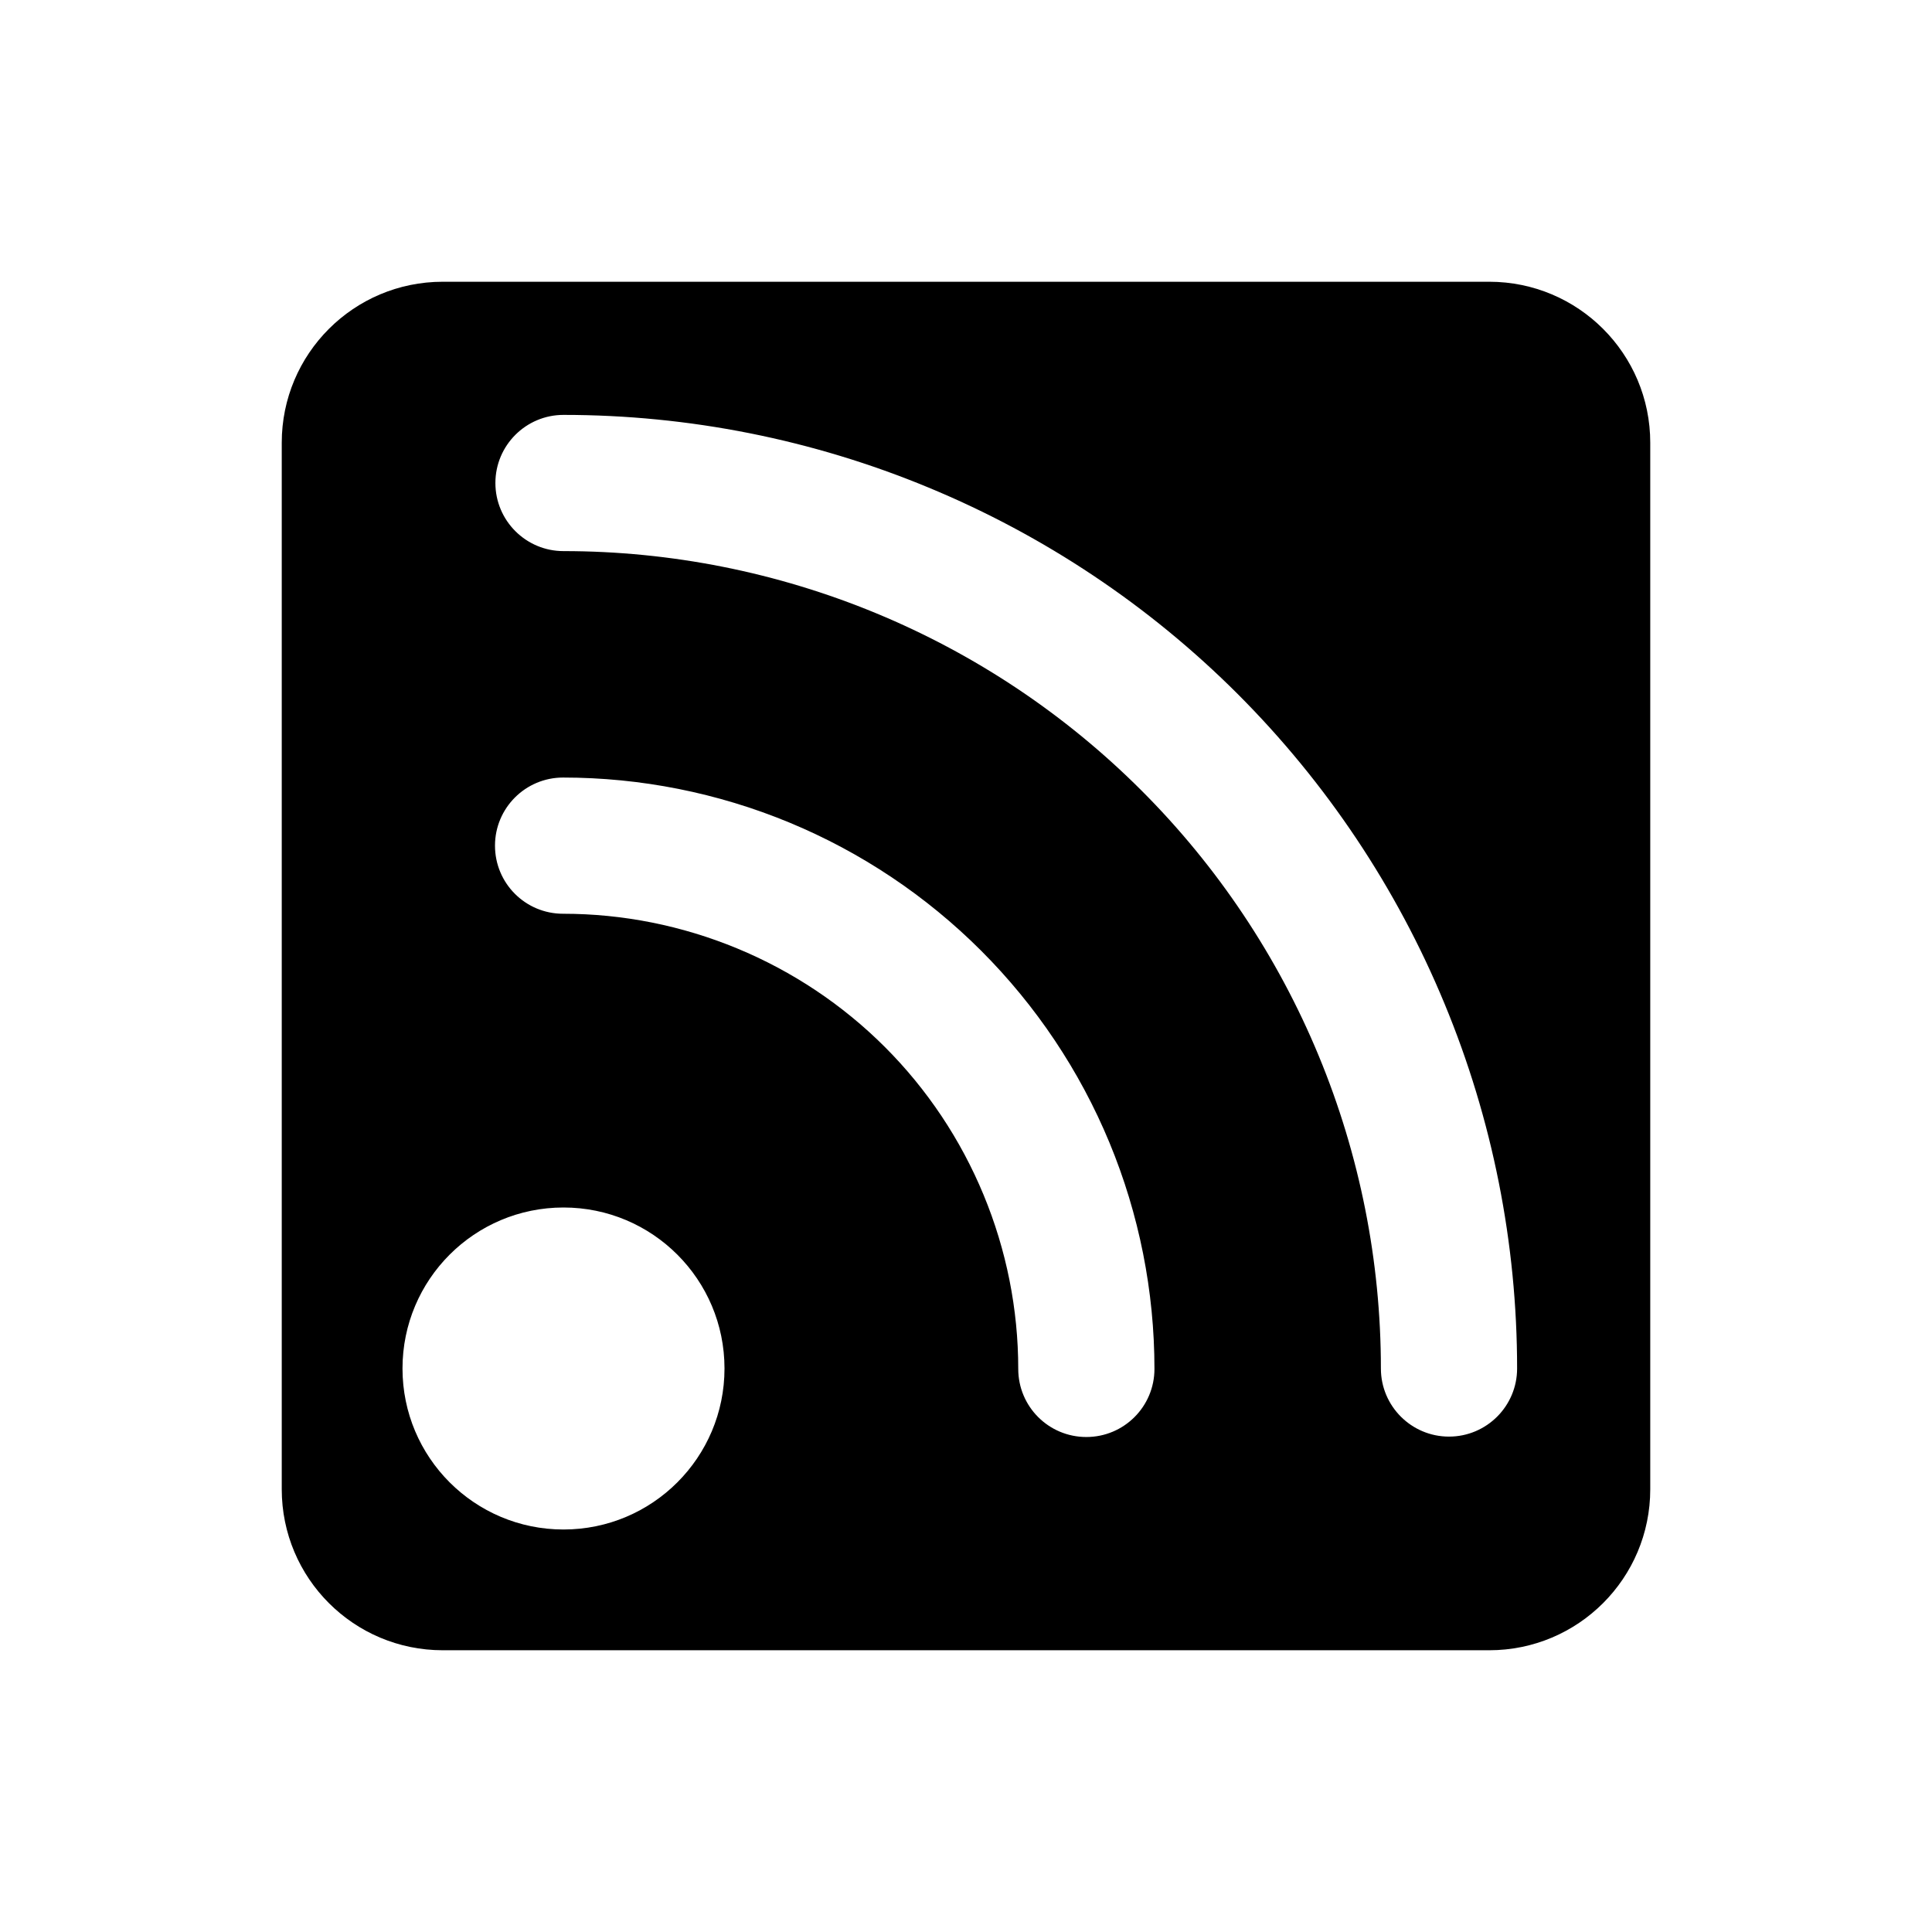
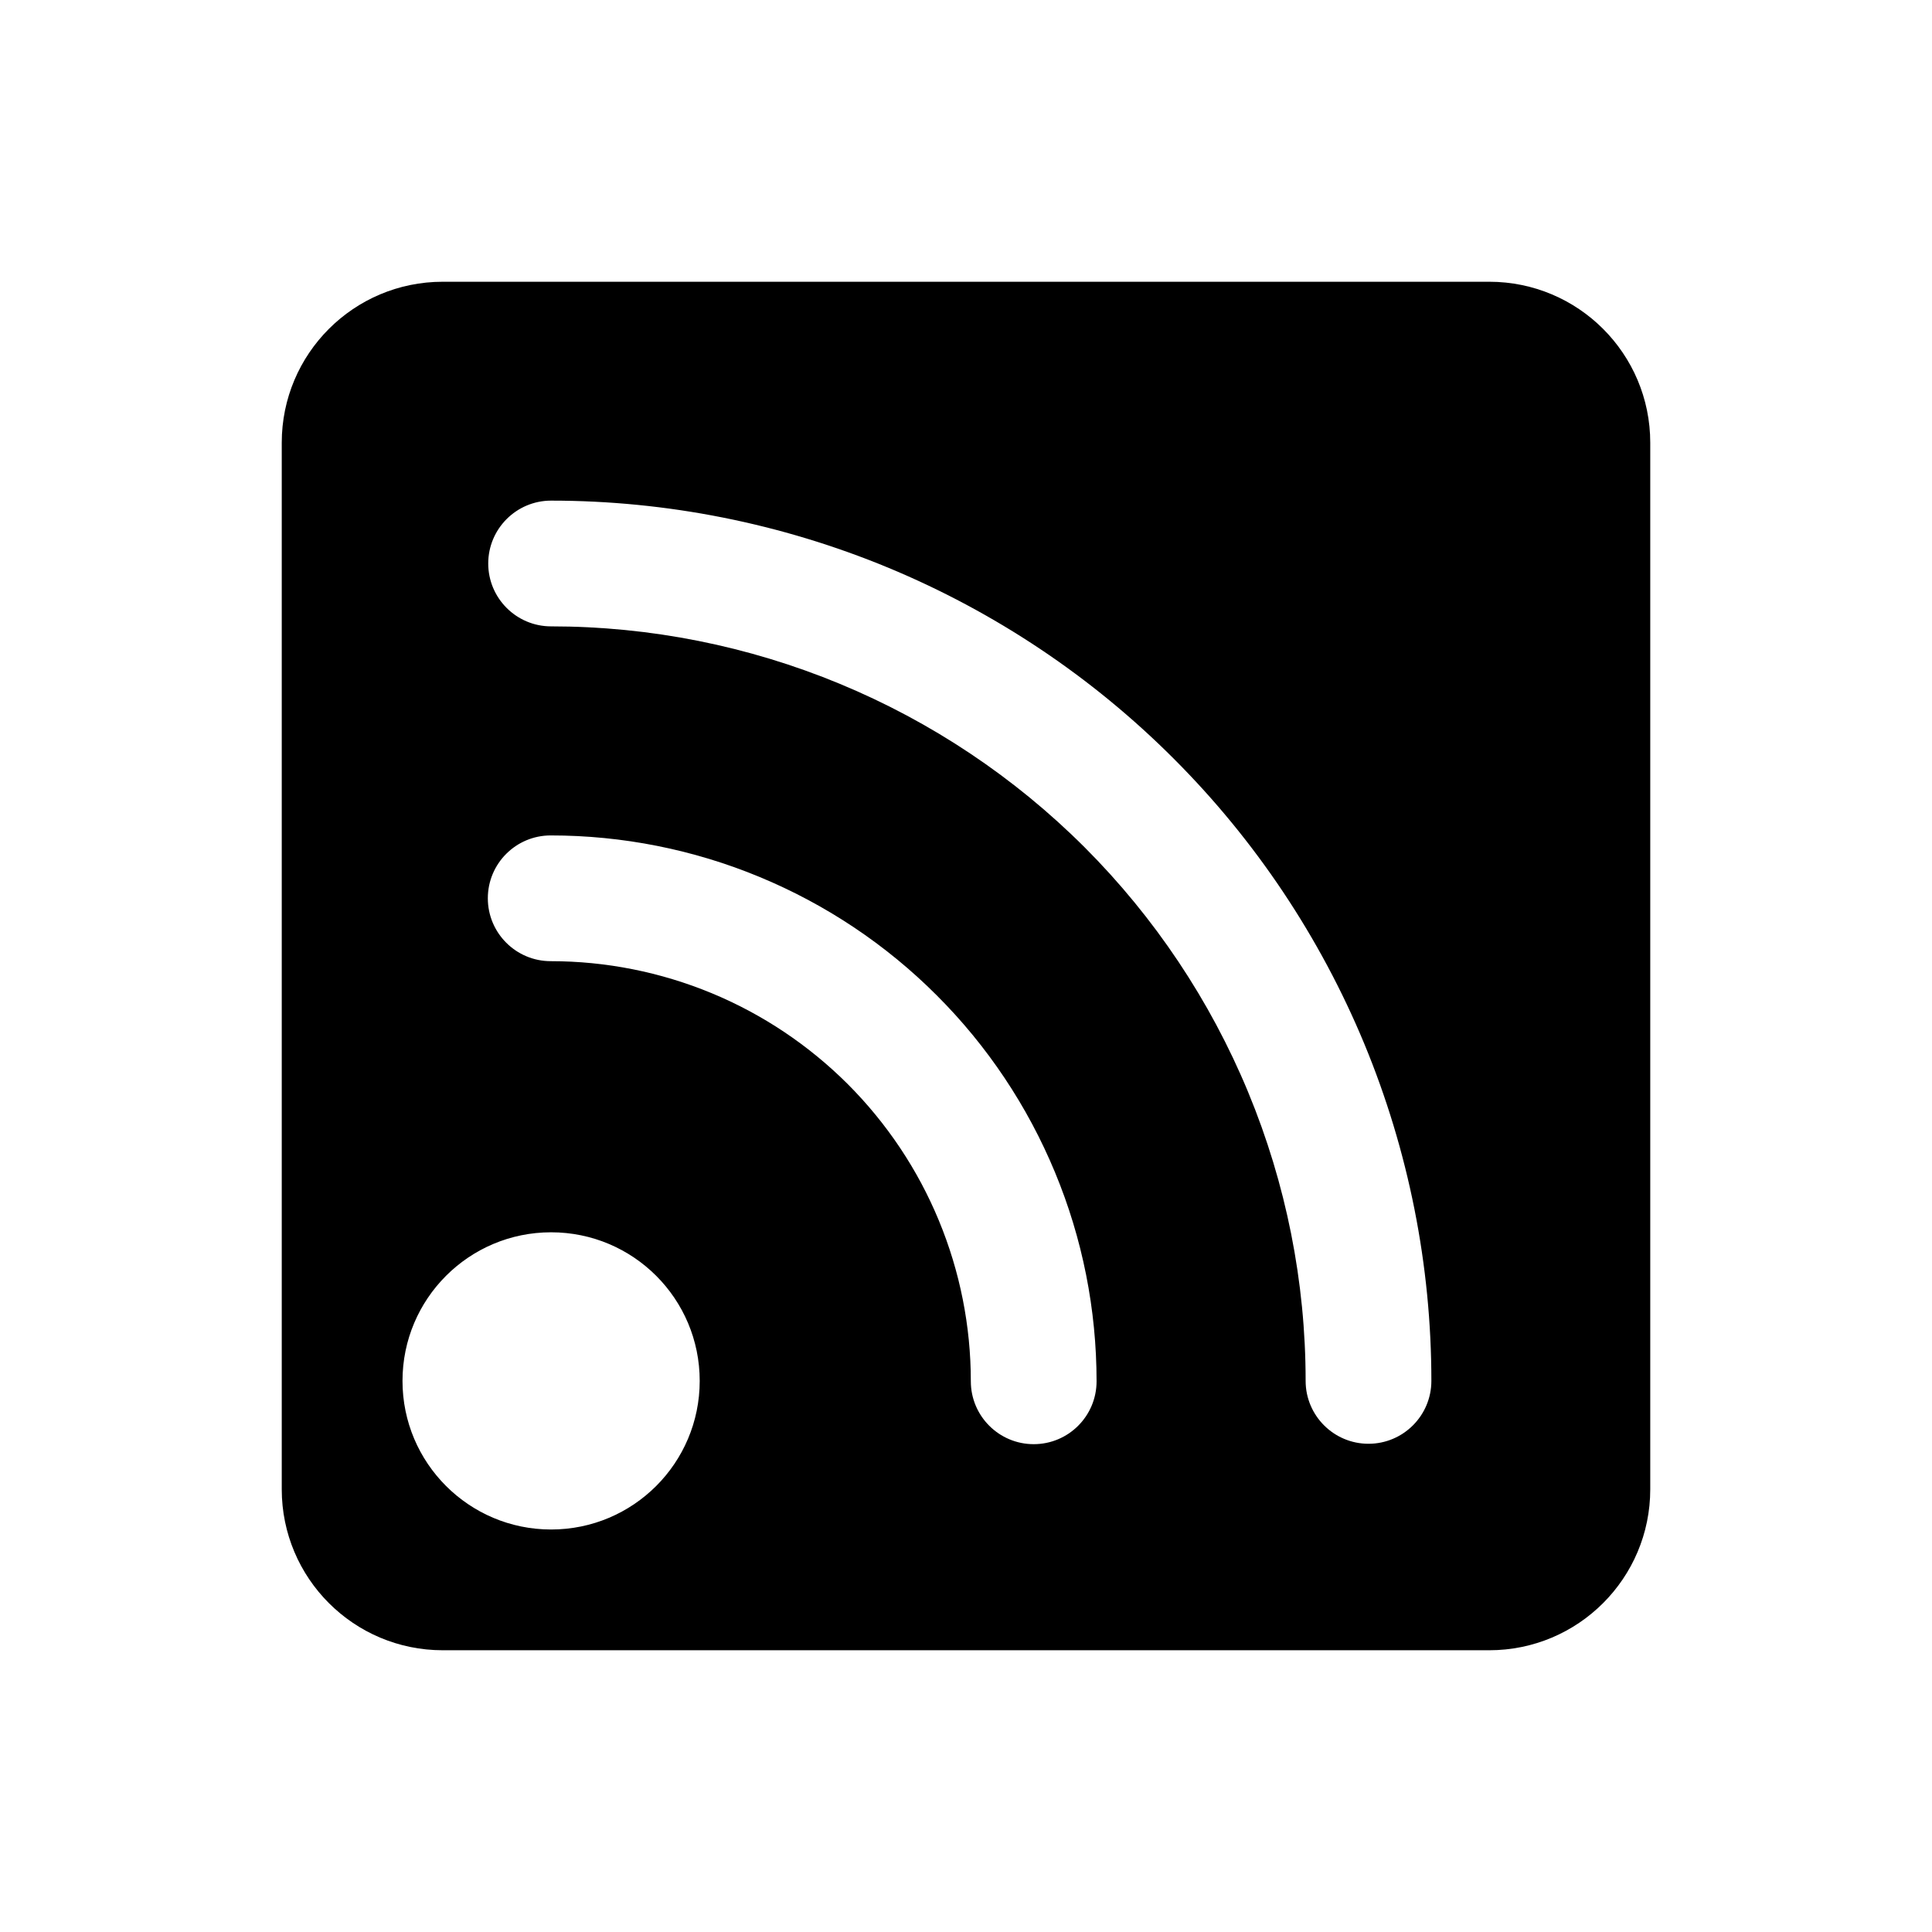
<svg xmlns="http://www.w3.org/2000/svg" width="24" height="24" viewBox="0 0 24 24" fill="none">
-   <path fill-rule="evenodd" clip-rule="evenodd" d="M5.5 3.5C4.395 3.5 3.5 4.395 3.5 5.5V18.5C3.5 19.605 4.395 20.5 5.5 20.5H18.5C19.605 20.5 20.5 19.605 20.5 18.5V5.5C20.5 4.395 19.605 3.5 18.5 3.5H5.5ZM7 19C8.105 19 9 18.105 9 17C9 15.895 8.105 15 7 15C5.895 15 5 15.895 5 17C5 18.105 5.895 19 7 19ZM6.149 10.505C6.149 10.038 6.527 9.659 6.995 9.659C7.959 9.659 8.915 9.849 9.806 10.218C10.697 10.587 11.507 11.129 12.189 11.811C12.871 12.493 13.413 13.303 13.782 14.194C14.151 15.085 14.341 16.041 14.341 17.005C14.341 17.473 13.962 17.851 13.495 17.851C13.027 17.851 12.649 17.473 12.649 17.005C12.649 16.263 12.502 15.527 12.218 14.842C11.934 14.156 11.518 13.532 10.993 13.007C10.468 12.482 9.844 12.066 9.158 11.782C8.472 11.498 7.737 11.351 6.995 11.351C6.527 11.351 6.149 10.973 6.149 10.505ZM7 5.154C6.533 5.154 6.154 5.533 6.154 6C6.154 6.467 6.533 6.846 7 6.846C8.333 6.846 9.654 7.109 10.886 7.619C12.118 8.129 13.237 8.877 14.18 9.82C15.123 10.763 15.871 11.882 16.381 13.114C16.891 14.346 17.154 15.667 17.154 17C17.154 17.467 17.533 17.846 18 17.846C18.467 17.846 18.846 17.467 18.846 17C18.846 15.444 18.54 13.904 17.944 12.467C17.349 11.029 16.477 9.724 15.377 8.623C14.277 7.523 12.971 6.651 11.533 6.056C10.096 5.46 8.556 5.154 7 5.154Z" fill="black" />
+   <path fill-rule="evenodd" clip-rule="evenodd" d="M5.5 3.5C4.395 3.5 3.5 4.395 3.5 5.5V18.5C3.5 19.605 4.395 20.5 5.5 20.5H18.5C19.605 20.5 20.5 19.605 20.5 18.5V5.5C20.5 4.395 19.605 3.5 18.5 3.5H5.5ZM6.846 19C7.866 19 8.692 18.174 8.692 17.154C8.692 16.134 7.866 15.308 6.846 15.308C5.827 15.308 5 16.134 5 17.154C5 18.174 5.827 19 6.846 19ZM6.06 11.159C6.06 10.727 6.41 10.378 6.841 10.378C7.732 10.378 8.614 10.553 9.436 10.894C10.259 11.235 11.007 11.734 11.636 12.364C12.266 12.993 12.765 13.741 13.106 14.564C13.447 15.386 13.622 16.268 13.622 17.159C13.622 17.59 13.273 17.94 12.841 17.94C12.41 17.94 12.06 17.59 12.06 17.159C12.06 16.473 11.925 15.795 11.663 15.162C11.401 14.528 11.016 13.953 10.532 13.468C10.047 12.984 9.472 12.599 8.839 12.337C8.205 12.075 7.527 11.94 6.841 11.94C6.41 11.94 6.06 11.59 6.06 11.159ZM6.846 6.219C6.415 6.219 6.065 6.569 6.065 7C6.065 7.431 6.415 7.781 6.846 7.781C8.077 7.781 9.296 8.024 10.433 8.495C11.57 8.966 12.603 9.656 13.474 10.526C14.344 11.397 15.034 12.43 15.505 13.567C15.976 14.704 16.219 15.923 16.219 17.154C16.219 17.585 16.569 17.935 17 17.935C17.431 17.935 17.781 17.585 17.781 17.154C17.781 15.718 17.498 14.296 16.949 12.969C16.399 11.643 15.594 10.437 14.578 9.422C13.563 8.406 12.357 7.601 11.031 7.051C9.704 6.502 8.282 6.219 6.846 6.219Z" fill="black" />
</svg>
